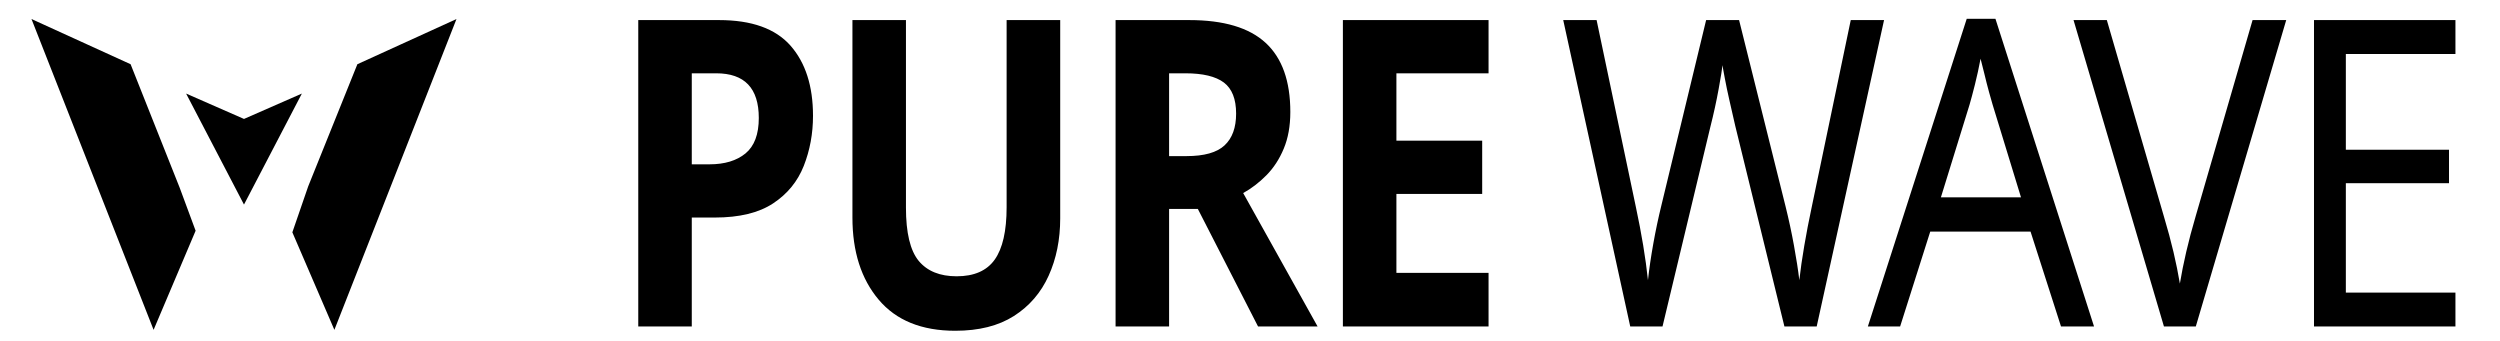
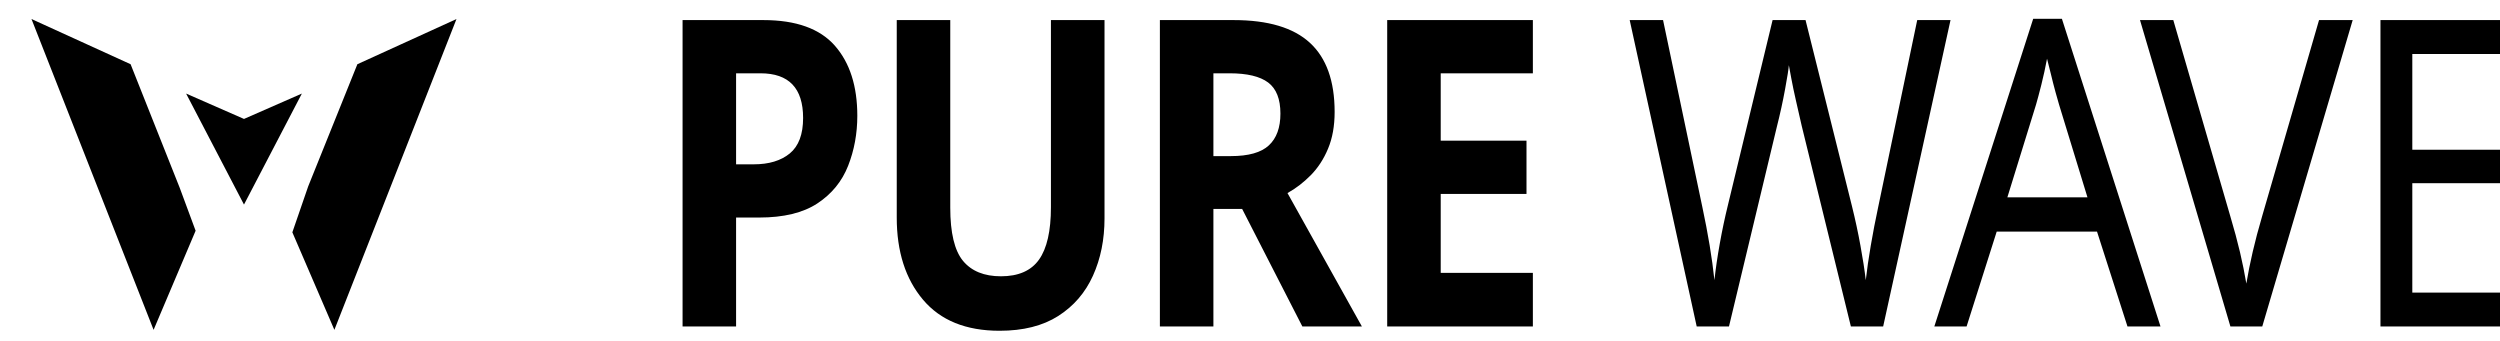
<svg xmlns="http://www.w3.org/2000/svg" viewBox="0 0 536 73">
  <g fill="#000000" transform="translate(2.5,0) scale(0.34)">
    <polygon points="89.5,208 12.5,12 75,40.5 106,118.5 116,145.5" />
    <polygon points="203.5,208 177,146.5 187,117.5 218,40.5 280.5,12" />
    <polygon points="110,59 146.5,129 183,59 146.5,75" />
  </g>
  <g transform="translate(130,70)">
-     <text x="0" y="0" font-family="Montserrat, sans-serif" font-weight="800" font-size="80" letter-spacing="-1.5" transform="scale(0.95,1.15)">
+     <text x="10" y="0" font-family="Montserrat, sans-serif" font-weight="800" font-size="80" letter-spacing="-1.5" transform="scale(0.95,1.15)">
      PURE
    </text>
-     <text x="215" y="0" font-family="Montserrat, sans-serif" font-weight="300" font-size="80" letter-spacing="-1.5" transform="scale(0.95,1.15)">
+     <text x="230" y="0" font-family="Montserrat, sans-serif" font-weight="300" font-size="80" letter-spacing="-1.5" transform="scale(0.95,1.15)">
      WAVE
    </text>
  </g>
</svg>
